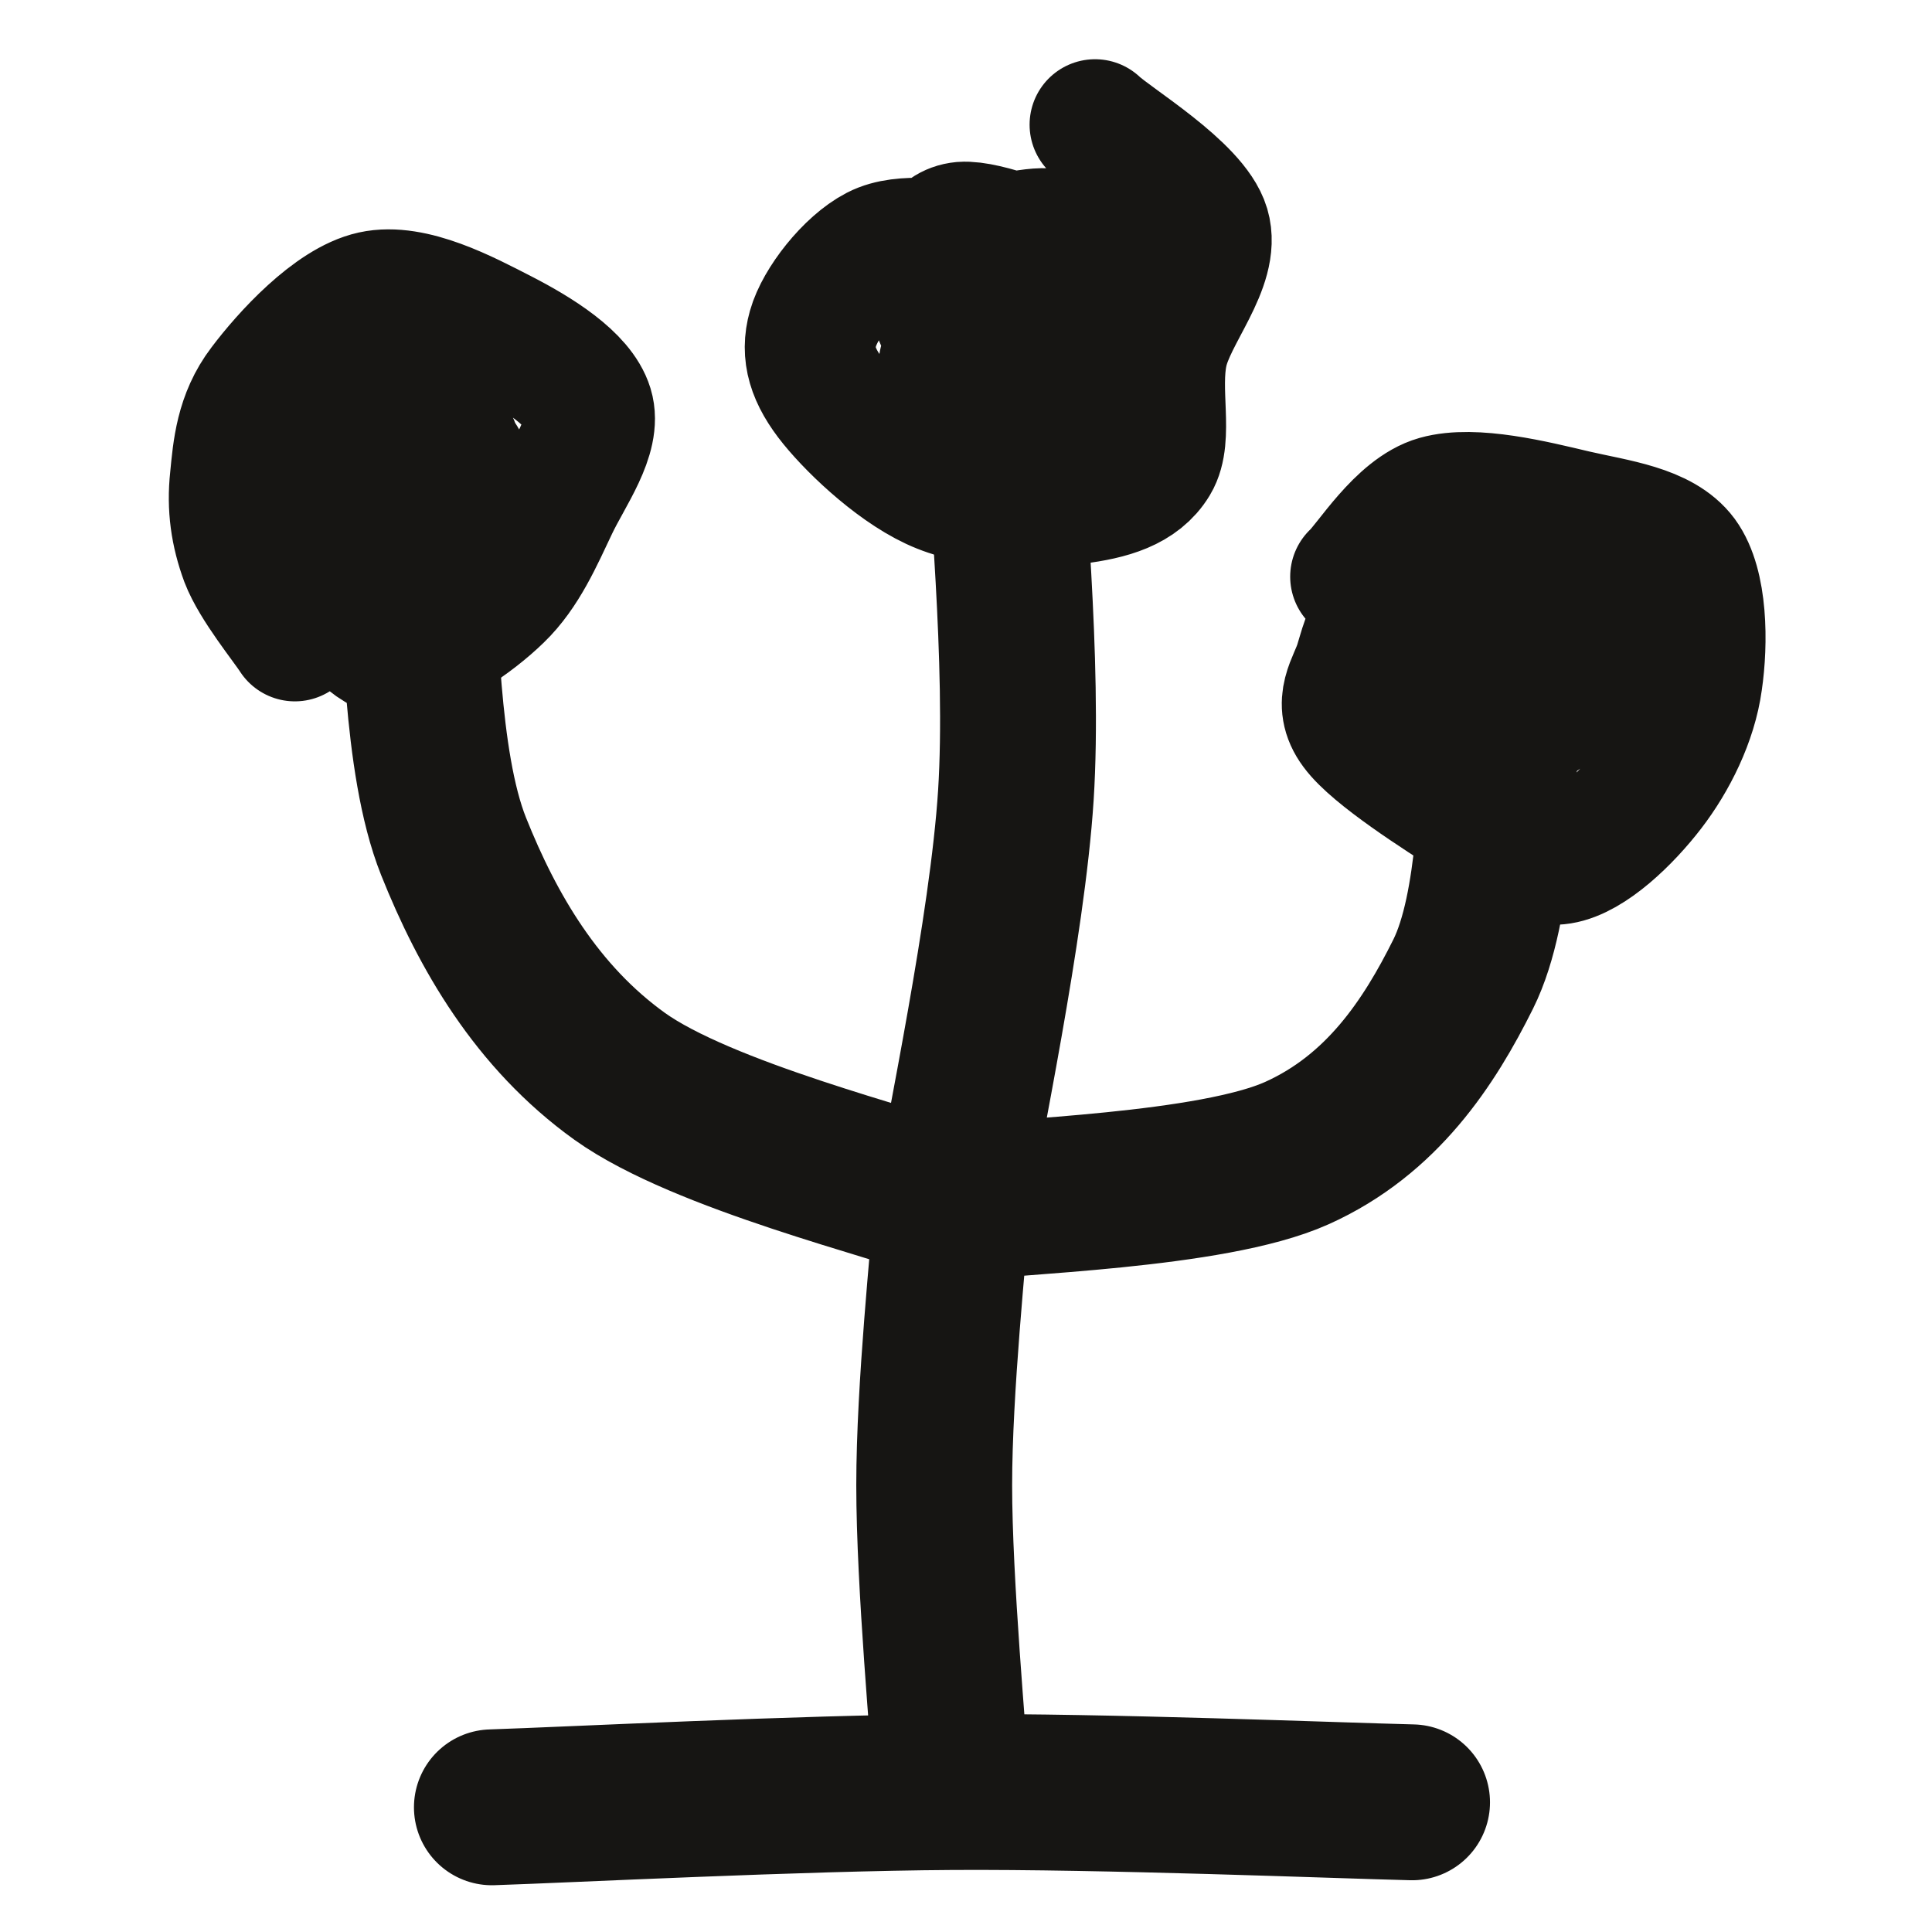
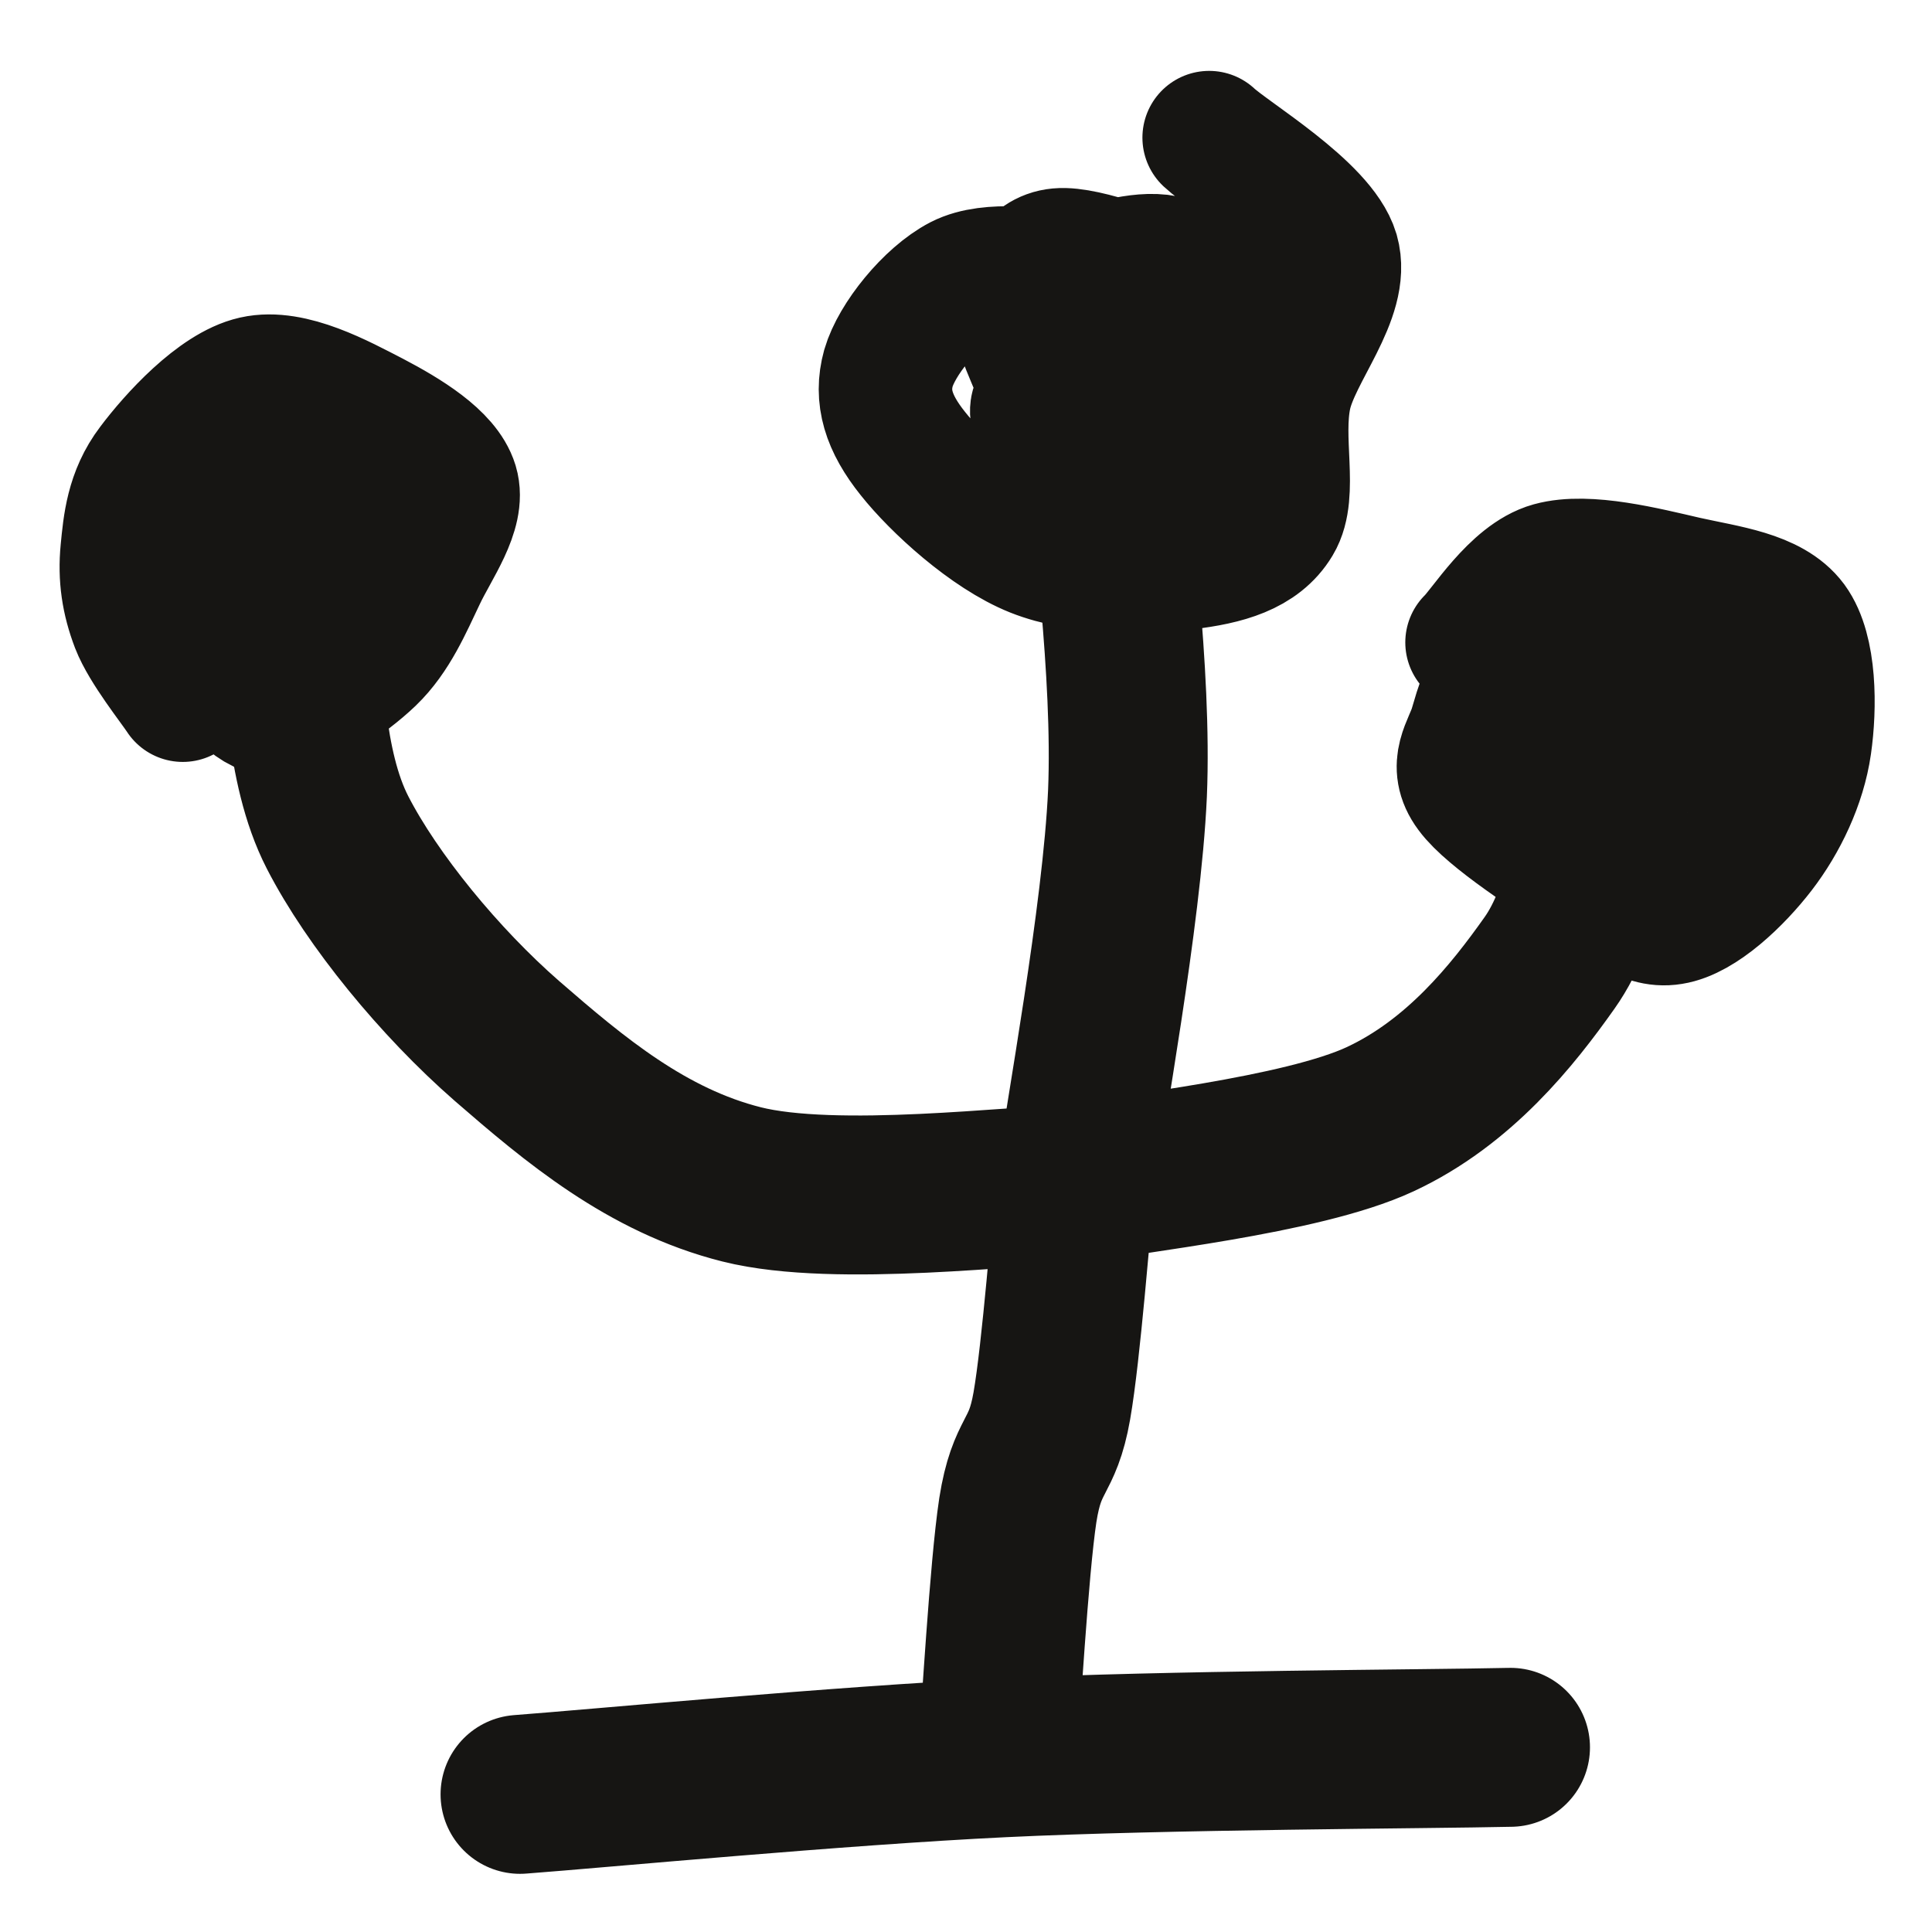
- <svg xmlns="http://www.w3.org/2000/svg" viewBox="19.46 20.75 61.98 61.98" width="100" height="100">
+ <svg xmlns="http://www.w3.org/2000/svg" viewBox="17.65 22.94 60.78 60.78" width="100" height="100">
  <style>g{stroke:#161513}@media (prefers-color-scheme:dark){g{stroke:#faf8f4}}</style>
  <g fill="none" stroke="#161513" stroke-linecap="round" stroke-linejoin="round">
-     <path d="M35.24 78.73C37.7 78.65 45.08 78.27 50 78.24C54.92 78.21 62.3 78.51 64.76 78.57M50 78.24C49.9 76.6 49.43 71.54 49.43 68.4C49.43 65.26 49.9 60.88 50 59.38M50 59.38C48.22 58.7 42.01 57.19 39.34 55.28C36.68 53.37 35.1 50.63 34.01 47.9C32.92 45.17 32.98 40.38 32.78 38.88M50 59.38C50.34 57.19 51.78 50.5 52.05 46.26C52.32 42.02 51.71 36.01 51.64 33.96M50 59.38C51.84 59.11 58.34 58.97 61.07 57.74C63.8 56.51 65.31 54.19 66.4 52C67.49 49.81 67.42 45.85 67.63 44.62" stroke-width="5.0" />
-     <path d="M28.92 41.15C28.66 40.74 27.66 39.52 27.34 38.68C27.03 37.84 26.91 37.02 27.01 36.1C27.1 35.18 27.18 34.13 27.92 33.16C28.65 32.19 30.15 30.54 31.42 30.26C32.69 29.98 34.39 30.89 35.54 31.48C36.69 32.07 38.04 32.91 38.32 33.82C38.6 34.73 37.68 35.96 37.2 36.97C36.72 37.98 36.25 39.08 35.44 39.86C34.63 40.65 33.2 41.63 32.34 41.66C31.49 41.7 30.83 40.81 30.31 40.09C29.8 39.36 29.67 38.24 29.26 37.31C28.85 36.37 27.76 35.11 27.86 34.49C27.96 33.88 29.02 33.64 29.85 33.61C30.68 33.57 32.11 33.91 32.86 34.25C33.61 34.6 34.18 35.32 34.34 35.66C34.5 35.99 34.07 35.98 33.82 36.25C33.57 36.52 33.04 37.16 32.86 37.29C32.67 37.42 32.69 37.13 32.72 37C32.75 36.87 33.28 36.63 33.05 36.5C32.81 36.38 31.53 36.52 31.31 36.25C31.1 35.98 31.31 35.11 31.74 34.89C32.17 34.66 33.51 34.58 33.91 34.9C34.3 35.22 33.91 36.36 34.1 36.8C34.3 37.24 35.44 37.21 35.07 37.55C34.69 37.88 32.72 38.55 31.88 38.82C31.04 39.09 30.52 39.25 30.01 39.18C29.5 39.11 29.02 38.51 28.82 38.37M54.59 24.75C55.17 25.3 57.74 26.83 58.1 28.04C58.46 29.26 57.02 30.79 56.75 32.05C56.48 33.3 56.94 34.78 56.47 35.56C56 36.34 55.07 36.61 53.94 36.75C52.8 36.89 50.95 36.92 49.66 36.4C48.37 35.89 46.91 34.52 46.22 33.67C45.53 32.82 45.31 32.1 45.54 31.29C45.77 30.47 46.72 29.25 47.59 28.8C48.46 28.35 49.78 28.67 50.74 28.58C51.7 28.5 52.59 28.13 53.35 28.28C54.1 28.44 54.94 29.03 55.25 29.53C55.56 30.02 55.32 30.57 55.23 31.26C55.14 31.95 55.14 33.23 54.72 33.66C54.3 34.1 53.41 33.85 52.73 33.87C52.06 33.89 51.17 34.04 50.68 33.8C50.18 33.56 49.69 32.8 49.75 32.41C49.81 32.02 50.66 32 51.03 31.45C51.41 30.91 51.85 29.32 52 29.16C52.16 29 52 30.06 51.98 30.5C51.97 30.95 52 31.47 51.9 31.84C51.79 32.2 51.5 32.33 51.34 32.69C51.18 33.04 51.21 34.18 50.96 33.97C50.71 33.76 50.1 32.17 49.82 31.41C49.53 30.66 49.16 30.02 49.25 29.46C49.33 28.89 49.57 28.11 50.33 28.04C51.09 27.98 52.89 28.72 53.79 29.05C54.7 29.38 55.43 29.86 55.76 30.02M62.95 39.25C63.39 38.85 64.4 37.15 65.57 36.82C66.74 36.49 68.66 36.97 69.97 37.28C71.27 37.58 72.76 37.75 73.42 38.64C74.07 39.53 74.08 41.37 73.9 42.6C73.73 43.84 73.1 45.1 72.37 46.05C71.64 47 70.46 48.15 69.52 48.3C68.58 48.45 67.84 47.65 66.75 46.95C65.65 46.25 63.56 44.92 62.96 44.1C62.35 43.28 62.9 42.67 63.09 42.03C63.29 41.38 63.45 40.63 64.11 40.23C64.78 39.84 66.16 39.78 67.1 39.68C68.03 39.57 68.98 39.37 69.71 39.61C70.43 39.86 71.37 40.65 71.45 41.13C71.52 41.61 70.41 42.23 70.15 42.5C69.88 42.76 70.1 42.5 69.86 42.72C69.63 42.94 69.09 43.71 68.72 43.82C68.35 43.94 68.02 43.55 67.65 43.38C67.29 43.22 66.54 43.19 66.52 42.84C66.49 42.5 66.99 41.61 67.48 41.33C67.96 41.06 69.07 41.1 69.43 41.2C69.8 41.29 69.9 41.56 69.67 41.91C69.43 42.25 68.6 42.98 68.03 43.27C67.46 43.56 66.54 43.55 66.24 43.66C65.94 43.77 66.25 44.27 66.24 43.94C66.24 43.62 66.46 42.41 66.2 41.71C65.95 41.01 64.68 40.4 64.69 39.74C64.71 39.09 66.04 38.11 66.31 37.79" stroke-width="4.2" />
+     <path d="M34.01 79.39C36.54 79.2 43.99 78.49 49.18 78.24C54.37 77.99 62.51 77.97 65.17 77.91M49.02 78.24C49.13 76.94 49.39 72.3 49.67 70.45C49.96 68.61 50.44 68.88 50.74 67.17C51.04 65.46 51.35 61.36 51.48 60.2M51.48 60.2C49.73 60.2 43.96 60.95 40.98 60.2C38 59.45 35.72 57.53 33.6 55.69C31.48 53.84 29.36 51.25 28.27 49.13C27.18 47.01 27.25 44.01 27.04 42.98M51.48 60.2C51.75 58.15 52.95 51.73 53.12 47.9C53.28 44.07 52.57 39.02 52.46 37.24M51.48 60.2C53.08 59.86 58.58 59.31 61.07 58.15C63.56 56.99 65.24 54.87 66.4 53.23C67.56 51.59 67.77 49.13 68.04 48.31" stroke-width="5.0" />
+     <path d="M23.4 44.81C23.16 44.44 22.26 43.32 21.97 42.57C21.68 41.81 21.57 41.09 21.65 40.27C21.73 39.45 21.81 38.51 22.48 37.63C23.14 36.75 24.51 35.24 25.66 34.98C26.81 34.72 28.33 35.56 29.36 36.09C30.39 36.63 31.61 37.37 31.86 38.19C32.11 39.02 31.28 40.13 30.85 41.04C30.42 41.94 30.01 42.92 29.27 43.63C28.54 44.33 27.21 45.23 26.44 45.27C25.67 45.31 25.1 44.51 24.64 43.86C24.18 43.21 24.06 42.19 23.68 41.34C23.31 40.5 22.32 39.35 22.41 38.8C22.49 38.24 23.45 38.04 24.2 38.01C24.95 37.97 26.24 38.28 26.92 38.59C27.6 38.9 28.13 39.58 28.27 39.88C28.42 40.18 28.02 40.15 27.79 40.39C27.56 40.63 27.07 41.24 26.91 41.35C26.74 41.47 26.77 41.2 26.8 41.08C26.83 40.96 27.31 40.73 27.1 40.62C26.89 40.51 25.74 40.66 25.55 40.41C25.35 40.17 25.55 39.35 25.94 39.14C26.33 38.94 27.53 38.89 27.88 39.17C28.23 39.46 27.85 40.48 28.03 40.88C28.2 41.28 29.26 41.26 28.93 41.56C28.59 41.86 26.78 42.45 26.02 42.69C25.27 42.93 24.83 43.08 24.37 43.02C23.92 42.96 23.45 42.43 23.27 42.32M55.69 27.27C56.34 27.88 59.17 29.55 59.57 30.9C59.96 32.26 58.37 33.97 58.07 35.37C57.77 36.78 58.3 38.46 57.77 39.34C57.25 40.21 56.2 40.5 54.94 40.65C53.67 40.81 51.64 40.83 50.21 40.26C48.78 39.69 47.13 38.17 46.37 37.21C45.6 36.25 45.35 35.42 45.6 34.52C45.86 33.62 46.92 32.3 47.88 31.8C48.84 31.31 50.31 31.65 51.38 31.55C52.45 31.44 53.46 31.01 54.3 31.18C55.14 31.36 56.08 32.03 56.42 32.59C56.77 33.15 56.48 33.76 56.38 34.53C56.28 35.3 56.28 36.72 55.82 37.2C55.36 37.69 54.35 37.42 53.61 37.44C52.86 37.47 51.91 37.6 51.35 37.33C50.8 37.06 50.21 36.24 50.27 35.81C50.33 35.38 51.28 35.34 51.71 34.74C52.13 34.13 52.65 32.37 52.82 32.19C53 32.02 52.79 33.18 52.77 33.68C52.75 34.18 52.83 34.78 52.71 35.19C52.59 35.59 52.22 35.73 52.05 36.12C51.87 36.51 51.93 37.75 51.65 37.51C51.37 37.28 50.68 35.53 50.36 34.69C50.04 33.86 49.64 33.14 49.73 32.52C49.83 31.9 50.11 31.04 50.96 30.96C51.8 30.88 53.8 31.68 54.8 32.04C55.8 32.41 56.61 32.97 56.97 33.16M63.96 43.15C64.37 42.76 65.34 41.14 66.46 40.83C67.58 40.52 69.41 40.99 70.67 41.28C71.92 41.56 73.35 41.72 73.98 42.57C74.6 43.42 74.6 45.19 74.43 46.37C74.26 47.56 73.68 48.76 72.98 49.67C72.28 50.58 71.13 51.68 70.23 51.82C69.33 51.97 68.63 51.21 67.58 50.54C66.53 49.87 64.54 48.59 63.96 47.8C63.37 47.01 63.9 46.44 64.08 45.82C64.27 45.2 64.42 44.47 65.06 44.1C65.69 43.72 67.02 43.67 67.91 43.57C68.81 43.47 69.72 43.27 70.41 43.5C71.11 43.73 72.02 44.5 72.09 44.96C72.16 45.43 71.08 46.02 70.83 46.27C70.57 46.53 70.79 46.27 70.56 46.49C70.33 46.7 69.82 47.44 69.47 47.54C69.12 47.64 68.81 47.26 68.46 47.11C68.11 46.95 67.4 46.93 67.37 46.61C67.34 46.28 67.81 45.42 68.28 45.16C68.74 44.89 69.81 44.94 70.16 45.03C70.51 45.12 70.6 45.38 70.38 45.71C70.16 46.04 69.36 46.72 68.81 47C68.27 47.28 67.38 47.27 67.09 47.38C66.8 47.49 67.1 47.97 67.09 47.66C67.09 47.35 67.31 46.19 67.07 45.52C66.82 44.84 65.61 44.25 65.62 43.62C65.64 43 66.91 42.07 67.17 41.75" stroke-width="4.2" />
  </g>
</svg>
